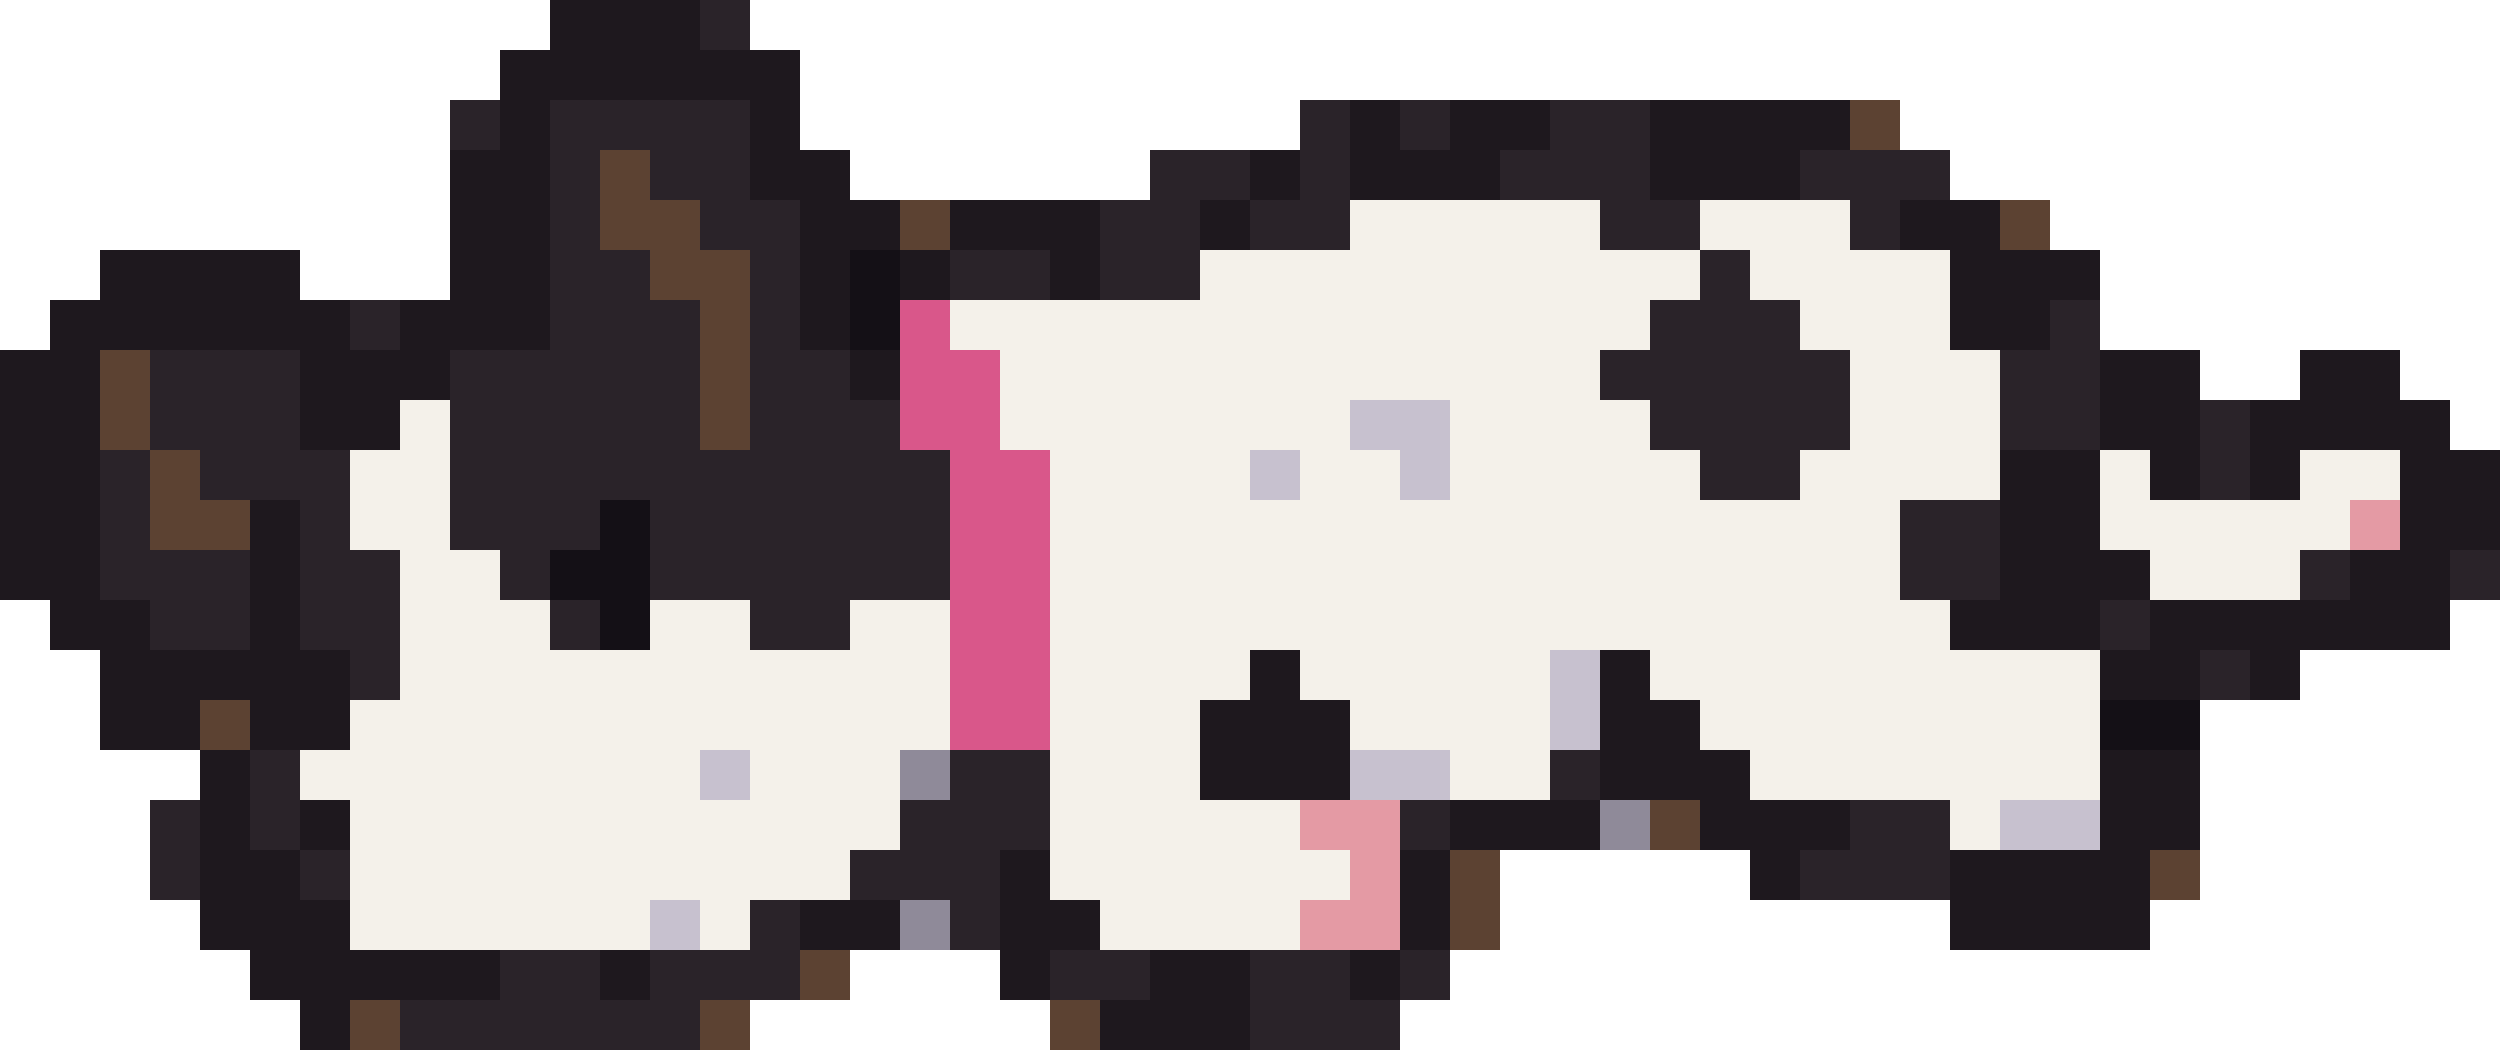
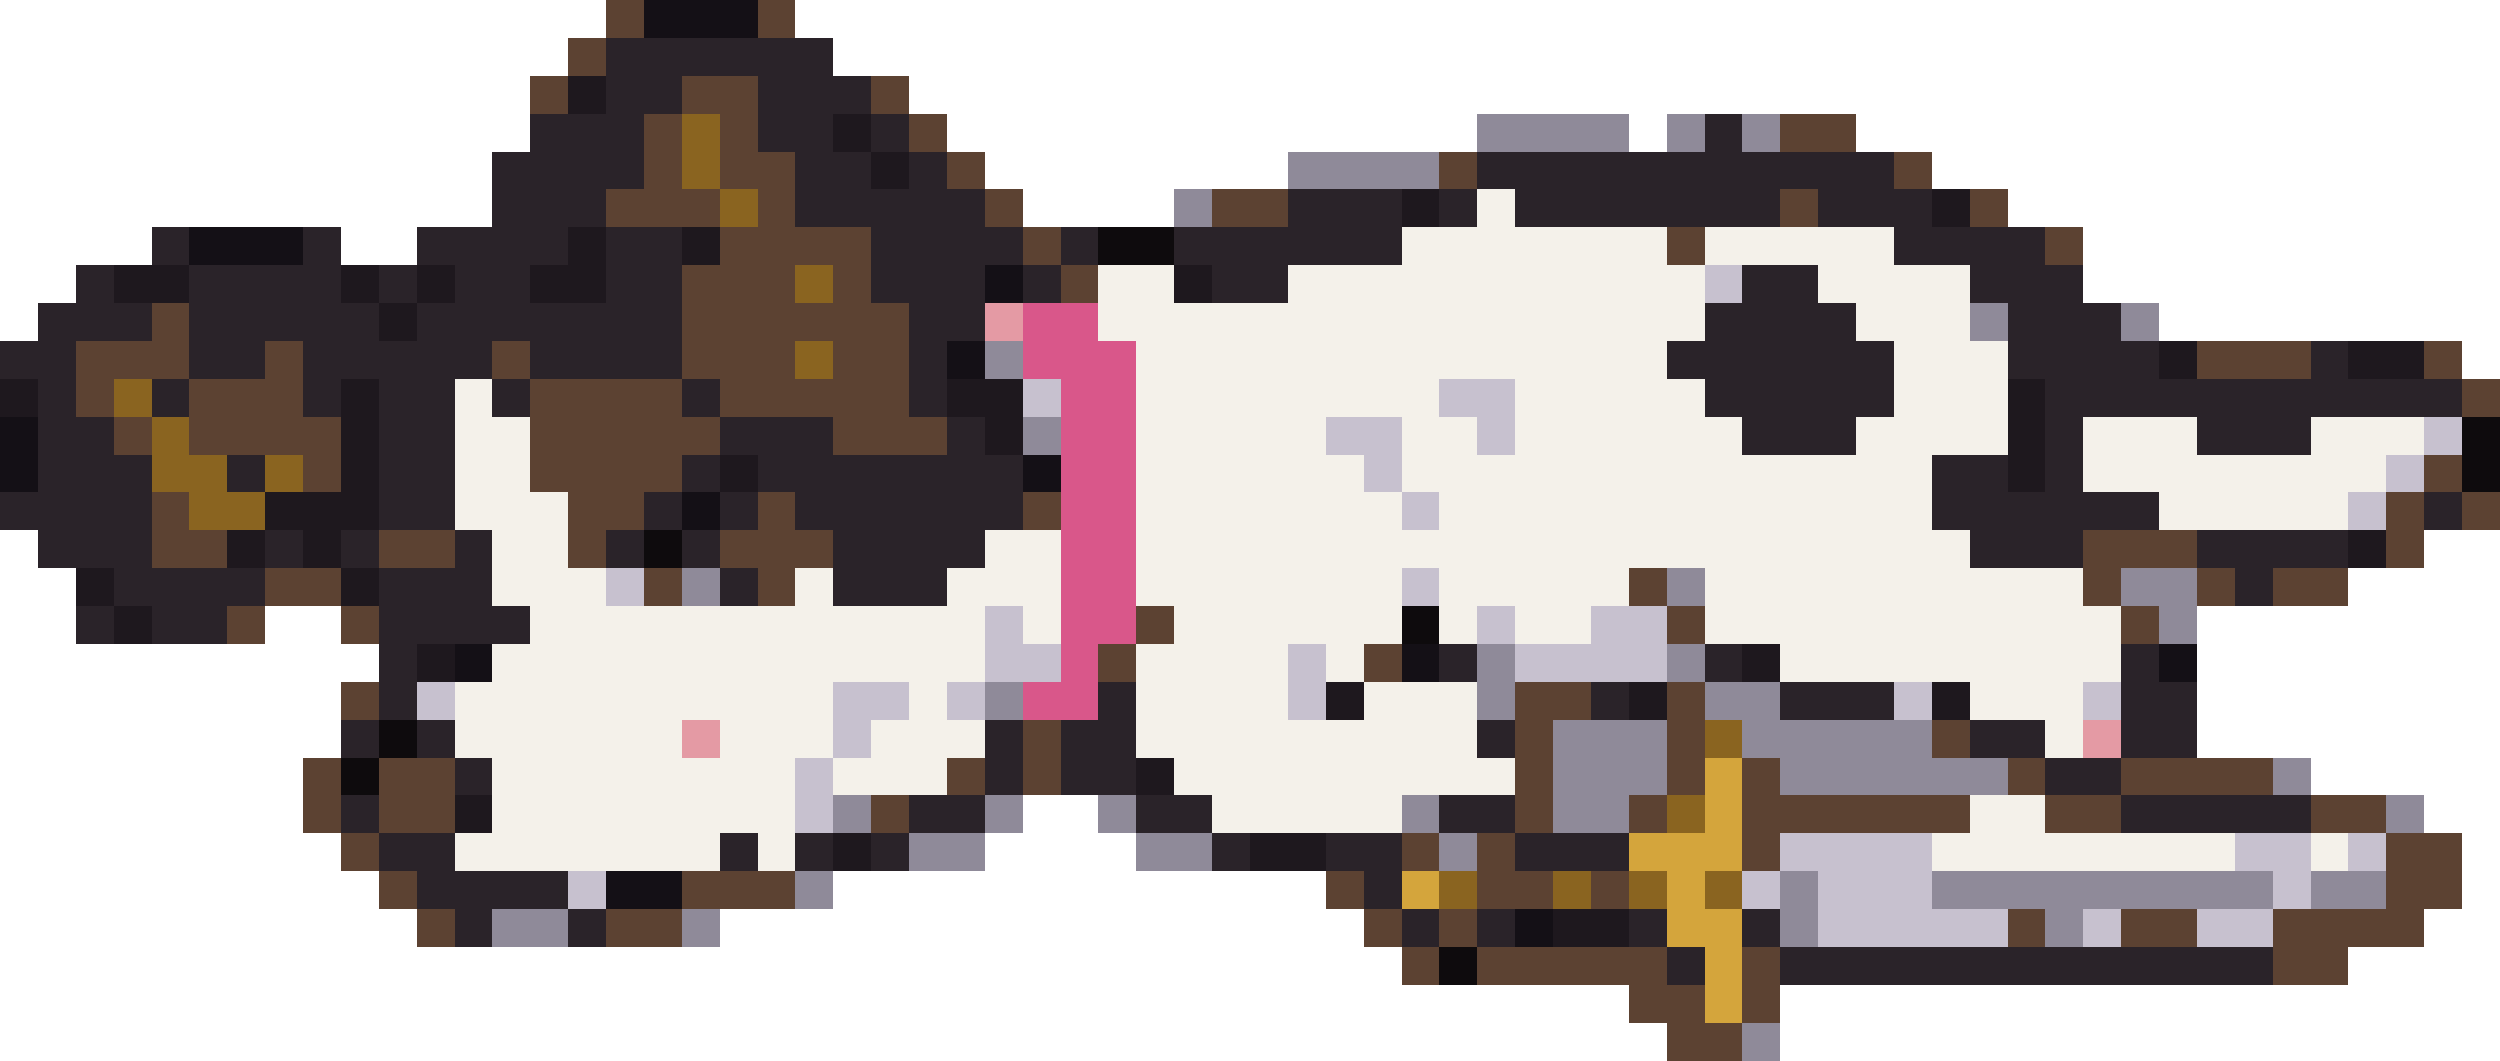
- <svg xmlns="http://www.w3.org/2000/svg" width="50" height="21" viewBox="0 0 50 21" shape-rendering="crispEdges">
-   <rect x="11" y="0" width="3" height="1" fill="#1e181e" />
-   <rect x="14" y="0" width="1" height="1" fill="#2a2329" />
-   <rect x="10" y="1" width="6" height="1" fill="#1e181e" />
-   <rect x="9" y="2" width="1" height="1" fill="#2a2329" />
-   <rect x="10" y="2" width="1" height="1" fill="#1e181e" />
-   <rect x="11" y="2" width="4" height="1" fill="#2a2329" />
+ <svg xmlns="http://www.w3.org/2000/svg" width="66" height="28" viewBox="0 0 66 28" shape-rendering="crispEdges">
+   <rect x="16" y="0" width="1" height="1" fill="#5c4232" />
+   <rect x="17" y="0" width="3" height="1" fill="#141016" />
+   <rect x="20" y="0" width="1" height="1" fill="#5c4232" />
+   <rect x="15" y="1" width="1" height="1" fill="#5c4232" />
+   <rect x="16" y="1" width="6" height="1" fill="#2a2329" />
+   <rect x="14" y="2" width="1" height="1" fill="#5c4232" />
  <rect x="15" y="2" width="1" height="1" fill="#1e181e" />
-   <rect x="26" y="2" width="1" height="1" fill="#2a2329" />
-   <rect x="27" y="2" width="1" height="1" fill="#1e181e" />
-   <rect x="28" y="2" width="1" height="1" fill="#2a2329" />
-   <rect x="29" y="2" width="2" height="1" fill="#1e181e" />
-   <rect x="31" y="2" width="2" height="1" fill="#2a2329" />
-   <rect x="33" y="2" width="4" height="1" fill="#1e181e" />
-   <rect x="37" y="2" width="1" height="1" fill="#5c4232" />
-   <rect x="9" y="3" width="2" height="1" fill="#1e181e" />
-   <rect x="11" y="3" width="1" height="1" fill="#2a2329" />
-   <rect x="12" y="3" width="1" height="1" fill="#5c4232" />
-   <rect x="13" y="3" width="2" height="1" fill="#2a2329" />
-   <rect x="15" y="3" width="2" height="1" fill="#1e181e" />
-   <rect x="23" y="3" width="2" height="1" fill="#2a2329" />
-   <rect x="25" y="3" width="1" height="1" fill="#1e181e" />
-   <rect x="26" y="3" width="1" height="1" fill="#2a2329" />
-   <rect x="27" y="3" width="3" height="1" fill="#1e181e" />
-   <rect x="30" y="3" width="3" height="1" fill="#2a2329" />
-   <rect x="33" y="3" width="3" height="1" fill="#1e181e" />
-   <rect x="36" y="3" width="3" height="1" fill="#2a2329" />
-   <rect x="9" y="4" width="2" height="1" fill="#1e181e" />
-   <rect x="11" y="4" width="1" height="1" fill="#2a2329" />
-   <rect x="12" y="4" width="2" height="1" fill="#5c4232" />
-   <rect x="14" y="4" width="2" height="1" fill="#2a2329" />
-   <rect x="16" y="4" width="2" height="1" fill="#1e181e" />
-   <rect x="18" y="4" width="1" height="1" fill="#5c4232" />
-   <rect x="19" y="4" width="3" height="1" fill="#1e181e" />
-   <rect x="22" y="4" width="2" height="1" fill="#2a2329" />
-   <rect x="24" y="4" width="1" height="1" fill="#1e181e" />
-   <rect x="25" y="4" width="2" height="1" fill="#2a2329" />
-   <rect x="27" y="4" width="5" height="1" fill="#f4f1ea" />
-   <rect x="32" y="4" width="2" height="1" fill="#2a2329" />
-   <rect x="34" y="4" width="3" height="1" fill="#f4f1ea" />
-   <rect x="37" y="4" width="1" height="1" fill="#2a2329" />
-   <rect x="38" y="4" width="2" height="1" fill="#1e181e" />
-   <rect x="40" y="4" width="1" height="1" fill="#5c4232" />
-   <rect x="2" y="5" width="4" height="1" fill="#1e181e" />
-   <rect x="9" y="5" width="2" height="1" fill="#1e181e" />
-   <rect x="11" y="5" width="2" height="1" fill="#2a2329" />
-   <rect x="13" y="5" width="2" height="1" fill="#5c4232" />
-   <rect x="15" y="5" width="1" height="1" fill="#2a2329" />
-   <rect x="16" y="5" width="1" height="1" fill="#1e181e" />
-   <rect x="17" y="5" width="1" height="1" fill="#141016" />
-   <rect x="18" y="5" width="1" height="1" fill="#1e181e" />
-   <rect x="19" y="5" width="2" height="1" fill="#2a2329" />
-   <rect x="21" y="5" width="1" height="1" fill="#1e181e" />
-   <rect x="22" y="5" width="2" height="1" fill="#2a2329" />
-   <rect x="24" y="5" width="10" height="1" fill="#f4f1ea" />
-   <rect x="34" y="5" width="1" height="1" fill="#2a2329" />
-   <rect x="35" y="5" width="4" height="1" fill="#f4f1ea" />
-   <rect x="39" y="5" width="3" height="1" fill="#1e181e" />
-   <rect x="1" y="6" width="6" height="1" fill="#1e181e" />
-   <rect x="7" y="6" width="1" height="1" fill="#2a2329" />
-   <rect x="8" y="6" width="3" height="1" fill="#1e181e" />
-   <rect x="11" y="6" width="3" height="1" fill="#2a2329" />
-   <rect x="14" y="6" width="1" height="1" fill="#5c4232" />
-   <rect x="15" y="6" width="1" height="1" fill="#2a2329" />
-   <rect x="16" y="6" width="1" height="1" fill="#1e181e" />
-   <rect x="17" y="6" width="1" height="1" fill="#141016" />
-   <rect x="18" y="6" width="1" height="1" fill="#d9578a" />
-   <rect x="19" y="6" width="14" height="1" fill="#f4f1ea" />
-   <rect x="33" y="6" width="3" height="1" fill="#2a2329" />
-   <rect x="36" y="6" width="3" height="1" fill="#f4f1ea" />
-   <rect x="39" y="6" width="2" height="1" fill="#1e181e" />
-   <rect x="41" y="6" width="1" height="1" fill="#2a2329" />
-   <rect x="0" y="7" width="2" height="1" fill="#1e181e" />
-   <rect x="2" y="7" width="1" height="1" fill="#5c4232" />
-   <rect x="3" y="7" width="3" height="1" fill="#2a2329" />
-   <rect x="6" y="7" width="3" height="1" fill="#1e181e" />
-   <rect x="9" y="7" width="5" height="1" fill="#2a2329" />
-   <rect x="14" y="7" width="1" height="1" fill="#5c4232" />
-   <rect x="15" y="7" width="2" height="1" fill="#2a2329" />
-   <rect x="17" y="7" width="1" height="1" fill="#1e181e" />
-   <rect x="18" y="7" width="2" height="1" fill="#d9578a" />
-   <rect x="20" y="7" width="12" height="1" fill="#f4f1ea" />
-   <rect x="32" y="7" width="5" height="1" fill="#2a2329" />
-   <rect x="37" y="7" width="3" height="1" fill="#f4f1ea" />
-   <rect x="40" y="7" width="2" height="1" fill="#2a2329" />
-   <rect x="42" y="7" width="2" height="1" fill="#1e181e" />
-   <rect x="46" y="7" width="2" height="1" fill="#1e181e" />
-   <rect x="0" y="8" width="2" height="1" fill="#1e181e" />
-   <rect x="2" y="8" width="1" height="1" fill="#5c4232" />
-   <rect x="3" y="8" width="3" height="1" fill="#2a2329" />
-   <rect x="6" y="8" width="2" height="1" fill="#1e181e" />
-   <rect x="8" y="8" width="1" height="1" fill="#f4f1ea" />
-   <rect x="9" y="8" width="5" height="1" fill="#2a2329" />
-   <rect x="14" y="8" width="1" height="1" fill="#5c4232" />
-   <rect x="15" y="8" width="3" height="1" fill="#2a2329" />
-   <rect x="18" y="8" width="2" height="1" fill="#d9578a" />
-   <rect x="20" y="8" width="7" height="1" fill="#f4f1ea" />
-   <rect x="27" y="8" width="2" height="1" fill="#c7c1cf" />
-   <rect x="29" y="8" width="4" height="1" fill="#f4f1ea" />
-   <rect x="33" y="8" width="4" height="1" fill="#2a2329" />
-   <rect x="37" y="8" width="3" height="1" fill="#f4f1ea" />
-   <rect x="40" y="8" width="2" height="1" fill="#2a2329" />
-   <rect x="42" y="8" width="2" height="1" fill="#1e181e" />
-   <rect x="44" y="8" width="1" height="1" fill="#2a2329" />
-   <rect x="45" y="8" width="4" height="1" fill="#1e181e" />
-   <rect x="0" y="9" width="2" height="1" fill="#1e181e" />
-   <rect x="2" y="9" width="1" height="1" fill="#2a2329" />
-   <rect x="3" y="9" width="1" height="1" fill="#5c4232" />
-   <rect x="4" y="9" width="3" height="1" fill="#2a2329" />
-   <rect x="7" y="9" width="2" height="1" fill="#f4f1ea" />
-   <rect x="9" y="9" width="10" height="1" fill="#2a2329" />
-   <rect x="19" y="9" width="2" height="1" fill="#d9578a" />
-   <rect x="21" y="9" width="4" height="1" fill="#f4f1ea" />
-   <rect x="25" y="9" width="1" height="1" fill="#c7c1cf" />
-   <rect x="26" y="9" width="2" height="1" fill="#f4f1ea" />
-   <rect x="28" y="9" width="1" height="1" fill="#c7c1cf" />
-   <rect x="29" y="9" width="5" height="1" fill="#f4f1ea" />
-   <rect x="34" y="9" width="2" height="1" fill="#2a2329" />
-   <rect x="36" y="9" width="4" height="1" fill="#f4f1ea" />
-   <rect x="40" y="9" width="2" height="1" fill="#1e181e" />
-   <rect x="42" y="9" width="1" height="1" fill="#f4f1ea" />
-   <rect x="43" y="9" width="1" height="1" fill="#1e181e" />
-   <rect x="44" y="9" width="1" height="1" fill="#2a2329" />
-   <rect x="45" y="9" width="1" height="1" fill="#1e181e" />
-   <rect x="46" y="9" width="2" height="1" fill="#f4f1ea" />
-   <rect x="48" y="9" width="2" height="1" fill="#1e181e" />
-   <rect x="0" y="10" width="2" height="1" fill="#1e181e" />
-   <rect x="2" y="10" width="1" height="1" fill="#2a2329" />
-   <rect x="3" y="10" width="2" height="1" fill="#5c4232" />
-   <rect x="5" y="10" width="1" height="1" fill="#1e181e" />
-   <rect x="6" y="10" width="1" height="1" fill="#2a2329" />
-   <rect x="7" y="10" width="2" height="1" fill="#f4f1ea" />
-   <rect x="9" y="10" width="3" height="1" fill="#2a2329" />
-   <rect x="12" y="10" width="1" height="1" fill="#141016" />
-   <rect x="13" y="10" width="6" height="1" fill="#2a2329" />
-   <rect x="19" y="10" width="2" height="1" fill="#d9578a" />
-   <rect x="21" y="10" width="17" height="1" fill="#f4f1ea" />
-   <rect x="38" y="10" width="2" height="1" fill="#2a2329" />
-   <rect x="40" y="10" width="2" height="1" fill="#1e181e" />
-   <rect x="42" y="10" width="5" height="1" fill="#f4f1ea" />
-   <rect x="47" y="10" width="1" height="1" fill="#e49aa4" />
-   <rect x="48" y="10" width="2" height="1" fill="#1e181e" />
-   <rect x="0" y="11" width="2" height="1" fill="#1e181e" />
-   <rect x="2" y="11" width="3" height="1" fill="#2a2329" />
-   <rect x="5" y="11" width="1" height="1" fill="#1e181e" />
-   <rect x="6" y="11" width="2" height="1" fill="#2a2329" />
-   <rect x="8" y="11" width="2" height="1" fill="#f4f1ea" />
-   <rect x="10" y="11" width="1" height="1" fill="#2a2329" />
-   <rect x="11" y="11" width="2" height="1" fill="#141016" />
-   <rect x="13" y="11" width="6" height="1" fill="#2a2329" />
-   <rect x="19" y="11" width="2" height="1" fill="#d9578a" />
-   <rect x="21" y="11" width="17" height="1" fill="#f4f1ea" />
-   <rect x="38" y="11" width="2" height="1" fill="#2a2329" />
-   <rect x="40" y="11" width="3" height="1" fill="#1e181e" />
-   <rect x="43" y="11" width="3" height="1" fill="#f4f1ea" />
-   <rect x="46" y="11" width="1" height="1" fill="#2a2329" />
-   <rect x="47" y="11" width="2" height="1" fill="#1e181e" />
-   <rect x="49" y="11" width="1" height="1" fill="#2a2329" />
-   <rect x="1" y="12" width="2" height="1" fill="#1e181e" />
-   <rect x="3" y="12" width="2" height="1" fill="#2a2329" />
-   <rect x="5" y="12" width="1" height="1" fill="#1e181e" />
-   <rect x="6" y="12" width="2" height="1" fill="#2a2329" />
-   <rect x="8" y="12" width="3" height="1" fill="#f4f1ea" />
-   <rect x="11" y="12" width="1" height="1" fill="#2a2329" />
-   <rect x="12" y="12" width="1" height="1" fill="#141016" />
-   <rect x="13" y="12" width="2" height="1" fill="#f4f1ea" />
-   <rect x="15" y="12" width="2" height="1" fill="#2a2329" />
-   <rect x="17" y="12" width="2" height="1" fill="#f4f1ea" />
-   <rect x="19" y="12" width="2" height="1" fill="#d9578a" />
-   <rect x="21" y="12" width="18" height="1" fill="#f4f1ea" />
-   <rect x="39" y="12" width="3" height="1" fill="#1e181e" />
-   <rect x="42" y="12" width="1" height="1" fill="#2a2329" />
-   <rect x="43" y="12" width="6" height="1" fill="#1e181e" />
-   <rect x="2" y="13" width="5" height="1" fill="#1e181e" />
-   <rect x="7" y="13" width="1" height="1" fill="#2a2329" />
-   <rect x="8" y="13" width="11" height="1" fill="#f4f1ea" />
-   <rect x="19" y="13" width="2" height="1" fill="#d9578a" />
-   <rect x="21" y="13" width="4" height="1" fill="#f4f1ea" />
-   <rect x="25" y="13" width="1" height="1" fill="#1e181e" />
-   <rect x="26" y="13" width="5" height="1" fill="#f4f1ea" />
-   <rect x="31" y="13" width="1" height="1" fill="#c7c1cf" />
-   <rect x="32" y="13" width="1" height="1" fill="#1e181e" />
-   <rect x="33" y="13" width="9" height="1" fill="#f4f1ea" />
-   <rect x="42" y="13" width="2" height="1" fill="#1e181e" />
-   <rect x="44" y="13" width="1" height="1" fill="#2a2329" />
-   <rect x="45" y="13" width="1" height="1" fill="#1e181e" />
-   <rect x="2" y="14" width="2" height="1" fill="#1e181e" />
-   <rect x="4" y="14" width="1" height="1" fill="#5c4232" />
-   <rect x="5" y="14" width="2" height="1" fill="#1e181e" />
-   <rect x="7" y="14" width="12" height="1" fill="#f4f1ea" />
-   <rect x="19" y="14" width="2" height="1" fill="#d9578a" />
-   <rect x="21" y="14" width="3" height="1" fill="#f4f1ea" />
-   <rect x="24" y="14" width="3" height="1" fill="#1e181e" />
-   <rect x="27" y="14" width="4" height="1" fill="#f4f1ea" />
-   <rect x="31" y="14" width="1" height="1" fill="#c7c1cf" />
-   <rect x="32" y="14" width="2" height="1" fill="#1e181e" />
-   <rect x="34" y="14" width="8" height="1" fill="#f4f1ea" />
-   <rect x="42" y="14" width="2" height="1" fill="#141016" />
-   <rect x="4" y="15" width="1" height="1" fill="#1e181e" />
-   <rect x="5" y="15" width="1" height="1" fill="#2a2329" />
-   <rect x="6" y="15" width="8" height="1" fill="#f4f1ea" />
-   <rect x="14" y="15" width="1" height="1" fill="#c7c1cf" />
-   <rect x="15" y="15" width="3" height="1" fill="#f4f1ea" />
+   <rect x="16" y="2" width="2" height="1" fill="#2a2329" />
+   <rect x="18" y="2" width="2" height="1" fill="#5c4232" />
+   <rect x="20" y="2" width="3" height="1" fill="#2a2329" />
+   <rect x="23" y="2" width="1" height="1" fill="#5c4232" />
+   <rect x="14" y="3" width="3" height="1" fill="#2a2329" />
+   <rect x="17" y="3" width="1" height="1" fill="#5c4232" />
+   <rect x="18" y="3" width="1" height="1" fill="#8a6420" />
+   <rect x="19" y="3" width="1" height="1" fill="#5c4232" />
+   <rect x="20" y="3" width="2" height="1" fill="#2a2329" />
+   <rect x="22" y="3" width="1" height="1" fill="#1e181e" />
+   <rect x="23" y="3" width="1" height="1" fill="#2a2329" />
+   <rect x="24" y="3" width="1" height="1" fill="#5c4232" />
+   <rect x="39" y="3" width="4" height="1" fill="#8f8a99" />
+   <rect x="44" y="3" width="1" height="1" fill="#8f8a99" />
+   <rect x="45" y="3" width="1" height="1" fill="#2a2329" />
+   <rect x="46" y="3" width="1" height="1" fill="#8f8a99" />
+   <rect x="47" y="3" width="2" height="1" fill="#5c4232" />
+   <rect x="13" y="4" width="4" height="1" fill="#2a2329" />
+   <rect x="17" y="4" width="1" height="1" fill="#5c4232" />
+   <rect x="18" y="4" width="1" height="1" fill="#8a6420" />
+   <rect x="19" y="4" width="2" height="1" fill="#5c4232" />
+   <rect x="21" y="4" width="2" height="1" fill="#2a2329" />
+   <rect x="23" y="4" width="1" height="1" fill="#1e181e" />
+   <rect x="24" y="4" width="1" height="1" fill="#2a2329" />
+   <rect x="25" y="4" width="1" height="1" fill="#5c4232" />
+   <rect x="34" y="4" width="4" height="1" fill="#8f8a99" />
+   <rect x="38" y="4" width="1" height="1" fill="#5c4232" />
+   <rect x="39" y="4" width="11" height="1" fill="#2a2329" />
+   <rect x="50" y="4" width="1" height="1" fill="#5c4232" />
+   <rect x="13" y="5" width="3" height="1" fill="#2a2329" />
+   <rect x="16" y="5" width="3" height="1" fill="#5c4232" />
+   <rect x="19" y="5" width="1" height="1" fill="#8a6420" />
+   <rect x="20" y="5" width="1" height="1" fill="#5c4232" />
+   <rect x="21" y="5" width="5" height="1" fill="#2a2329" />
+   <rect x="26" y="5" width="1" height="1" fill="#5c4232" />
+   <rect x="31" y="5" width="1" height="1" fill="#8f8a99" />
+   <rect x="32" y="5" width="2" height="1" fill="#5c4232" />
+   <rect x="34" y="5" width="3" height="1" fill="#2a2329" />
+   <rect x="37" y="5" width="1" height="1" fill="#1e181e" />
+   <rect x="38" y="5" width="1" height="1" fill="#2a2329" />
+   <rect x="39" y="5" width="1" height="1" fill="#f4f1ea" />
+   <rect x="40" y="5" width="7" height="1" fill="#2a2329" />
+   <rect x="47" y="5" width="1" height="1" fill="#5c4232" />
+   <rect x="48" y="5" width="3" height="1" fill="#2a2329" />
+   <rect x="51" y="5" width="1" height="1" fill="#1e181e" />
+   <rect x="52" y="5" width="1" height="1" fill="#5c4232" />
+   <rect x="4" y="6" width="1" height="1" fill="#2a2329" />
+   <rect x="5" y="6" width="3" height="1" fill="#141016" />
+   <rect x="8" y="6" width="1" height="1" fill="#2a2329" />
+   <rect x="11" y="6" width="4" height="1" fill="#2a2329" />
+   <rect x="15" y="6" width="1" height="1" fill="#1e181e" />
+   <rect x="16" y="6" width="2" height="1" fill="#2a2329" />
+   <rect x="18" y="6" width="1" height="1" fill="#1e181e" />
+   <rect x="19" y="6" width="4" height="1" fill="#5c4232" />
+   <rect x="23" y="6" width="4" height="1" fill="#2a2329" />
+   <rect x="27" y="6" width="1" height="1" fill="#5c4232" />
+   <rect x="28" y="6" width="1" height="1" fill="#2a2329" />
+   <rect x="29" y="6" width="2" height="1" fill="#0e0b0d" />
+   <rect x="31" y="6" width="6" height="1" fill="#2a2329" />
+   <rect x="37" y="6" width="7" height="1" fill="#f4f1ea" />
+   <rect x="44" y="6" width="1" height="1" fill="#5c4232" />
+   <rect x="45" y="6" width="5" height="1" fill="#f4f1ea" />
+   <rect x="50" y="6" width="4" height="1" fill="#2a2329" />
+   <rect x="54" y="6" width="1" height="1" fill="#5c4232" />
+   <rect x="2" y="7" width="1" height="1" fill="#2a2329" />
+   <rect x="3" y="7" width="2" height="1" fill="#1e181e" />
+   <rect x="5" y="7" width="4" height="1" fill="#2a2329" />
+   <rect x="9" y="7" width="1" height="1" fill="#1e181e" />
+   <rect x="10" y="7" width="1" height="1" fill="#2a2329" />
+   <rect x="11" y="7" width="1" height="1" fill="#1e181e" />
+   <rect x="12" y="7" width="2" height="1" fill="#2a2329" />
+   <rect x="14" y="7" width="2" height="1" fill="#1e181e" />
+   <rect x="16" y="7" width="2" height="1" fill="#2a2329" />
+   <rect x="18" y="7" width="3" height="1" fill="#5c4232" />
+   <rect x="21" y="7" width="1" height="1" fill="#8a6420" />
+   <rect x="22" y="7" width="1" height="1" fill="#5c4232" />
+   <rect x="23" y="7" width="3" height="1" fill="#2a2329" />
+   <rect x="26" y="7" width="1" height="1" fill="#141016" />
+   <rect x="27" y="7" width="1" height="1" fill="#2a2329" />
+   <rect x="28" y="7" width="1" height="1" fill="#5c4232" />
+   <rect x="29" y="7" width="2" height="1" fill="#f4f1ea" />
+   <rect x="31" y="7" width="1" height="1" fill="#1e181e" />
+   <rect x="32" y="7" width="2" height="1" fill="#2a2329" />
+   <rect x="34" y="7" width="11" height="1" fill="#f4f1ea" />
+   <rect x="45" y="7" width="1" height="1" fill="#c7c1cf" />
+   <rect x="46" y="7" width="2" height="1" fill="#2a2329" />
+   <rect x="48" y="7" width="4" height="1" fill="#f4f1ea" />
+   <rect x="52" y="7" width="3" height="1" fill="#2a2329" />
+   <rect x="1" y="8" width="3" height="1" fill="#2a2329" />
+   <rect x="4" y="8" width="1" height="1" fill="#5c4232" />
+   <rect x="5" y="8" width="5" height="1" fill="#2a2329" />
+   <rect x="10" y="8" width="1" height="1" fill="#1e181e" />
+   <rect x="11" y="8" width="7" height="1" fill="#2a2329" />
+   <rect x="18" y="8" width="6" height="1" fill="#5c4232" />
+   <rect x="24" y="8" width="2" height="1" fill="#2a2329" />
+   <rect x="26" y="8" width="1" height="1" fill="#e49aa4" />
+   <rect x="27" y="8" width="2" height="1" fill="#d9578a" />
+   <rect x="29" y="8" width="16" height="1" fill="#f4f1ea" />
+   <rect x="45" y="8" width="4" height="1" fill="#2a2329" />
+   <rect x="49" y="8" width="3" height="1" fill="#f4f1ea" />
+   <rect x="52" y="8" width="1" height="1" fill="#8f8a99" />
+   <rect x="53" y="8" width="3" height="1" fill="#2a2329" />
+   <rect x="56" y="8" width="1" height="1" fill="#8f8a99" />
+   <rect x="0" y="9" width="2" height="1" fill="#2a2329" />
+   <rect x="2" y="9" width="3" height="1" fill="#5c4232" />
+   <rect x="5" y="9" width="2" height="1" fill="#2a2329" />
+   <rect x="7" y="9" width="1" height="1" fill="#5c4232" />
+   <rect x="8" y="9" width="5" height="1" fill="#2a2329" />
+   <rect x="13" y="9" width="1" height="1" fill="#5c4232" />
+   <rect x="14" y="9" width="4" height="1" fill="#2a2329" />
+   <rect x="18" y="9" width="3" height="1" fill="#5c4232" />
+   <rect x="21" y="9" width="1" height="1" fill="#8a6420" />
+   <rect x="22" y="9" width="2" height="1" fill="#5c4232" />
+   <rect x="24" y="9" width="1" height="1" fill="#2a2329" />
+   <rect x="25" y="9" width="1" height="1" fill="#141016" />
+   <rect x="26" y="9" width="1" height="1" fill="#8f8a99" />
+   <rect x="27" y="9" width="3" height="1" fill="#d9578a" />
+   <rect x="30" y="9" width="14" height="1" fill="#f4f1ea" />
+   <rect x="44" y="9" width="6" height="1" fill="#2a2329" />
+   <rect x="50" y="9" width="3" height="1" fill="#f4f1ea" />
+   <rect x="53" y="9" width="4" height="1" fill="#2a2329" />
+   <rect x="57" y="9" width="1" height="1" fill="#1e181e" />
+   <rect x="58" y="9" width="3" height="1" fill="#5c4232" />
+   <rect x="61" y="9" width="1" height="1" fill="#2a2329" />
+   <rect x="62" y="9" width="2" height="1" fill="#1e181e" />
+   <rect x="64" y="9" width="1" height="1" fill="#5c4232" />
+   <rect x="0" y="10" width="1" height="1" fill="#1e181e" />
+   <rect x="1" y="10" width="1" height="1" fill="#2a2329" />
+   <rect x="2" y="10" width="1" height="1" fill="#5c4232" />
+   <rect x="3" y="10" width="1" height="1" fill="#8a6420" />
+   <rect x="4" y="10" width="1" height="1" fill="#2a2329" />
+   <rect x="5" y="10" width="3" height="1" fill="#5c4232" />
+   <rect x="8" y="10" width="1" height="1" fill="#2a2329" />
+   <rect x="9" y="10" width="1" height="1" fill="#1e181e" />
+   <rect x="10" y="10" width="2" height="1" fill="#2a2329" />
+   <rect x="12" y="10" width="1" height="1" fill="#f4f1ea" />
+   <rect x="13" y="10" width="1" height="1" fill="#2a2329" />
+   <rect x="14" y="10" width="4" height="1" fill="#5c4232" />
+   <rect x="18" y="10" width="1" height="1" fill="#2a2329" />
+   <rect x="19" y="10" width="5" height="1" fill="#5c4232" />
+   <rect x="24" y="10" width="1" height="1" fill="#2a2329" />
+   <rect x="25" y="10" width="2" height="1" fill="#1e181e" />
+   <rect x="27" y="10" width="1" height="1" fill="#c7c1cf" />
+   <rect x="28" y="10" width="2" height="1" fill="#d9578a" />
+   <rect x="30" y="10" width="8" height="1" fill="#f4f1ea" />
+   <rect x="38" y="10" width="2" height="1" fill="#c7c1cf" />
+   <rect x="40" y="10" width="5" height="1" fill="#f4f1ea" />
+   <rect x="45" y="10" width="5" height="1" fill="#2a2329" />
+   <rect x="50" y="10" width="3" height="1" fill="#f4f1ea" />
+   <rect x="53" y="10" width="1" height="1" fill="#1e181e" />
+   <rect x="54" y="10" width="11" height="1" fill="#2a2329" />
+   <rect x="65" y="10" width="1" height="1" fill="#5c4232" />
+   <rect x="0" y="11" width="1" height="1" fill="#141016" />
+   <rect x="1" y="11" width="2" height="1" fill="#2a2329" />
+   <rect x="3" y="11" width="1" height="1" fill="#5c4232" />
+   <rect x="4" y="11" width="1" height="1" fill="#8a6420" />
+   <rect x="5" y="11" width="4" height="1" fill="#5c4232" />
+   <rect x="9" y="11" width="1" height="1" fill="#1e181e" />
+   <rect x="10" y="11" width="2" height="1" fill="#2a2329" />
+   <rect x="12" y="11" width="2" height="1" fill="#f4f1ea" />
+   <rect x="14" y="11" width="5" height="1" fill="#5c4232" />
+   <rect x="19" y="11" width="3" height="1" fill="#2a2329" />
+   <rect x="22" y="11" width="3" height="1" fill="#5c4232" />
+   <rect x="25" y="11" width="1" height="1" fill="#2a2329" />
+   <rect x="26" y="11" width="1" height="1" fill="#1e181e" />
+   <rect x="27" y="11" width="1" height="1" fill="#8f8a99" />
+   <rect x="28" y="11" width="2" height="1" fill="#d9578a" />
+   <rect x="30" y="11" width="5" height="1" fill="#f4f1ea" />
+   <rect x="35" y="11" width="2" height="1" fill="#c7c1cf" />
+   <rect x="37" y="11" width="2" height="1" fill="#f4f1ea" />
+   <rect x="39" y="11" width="1" height="1" fill="#c7c1cf" />
+   <rect x="40" y="11" width="6" height="1" fill="#f4f1ea" />
+   <rect x="46" y="11" width="3" height="1" fill="#2a2329" />
+   <rect x="49" y="11" width="4" height="1" fill="#f4f1ea" />
+   <rect x="53" y="11" width="1" height="1" fill="#1e181e" />
+   <rect x="54" y="11" width="1" height="1" fill="#2a2329" />
+   <rect x="55" y="11" width="3" height="1" fill="#f4f1ea" />
+   <rect x="58" y="11" width="3" height="1" fill="#2a2329" />
+   <rect x="61" y="11" width="3" height="1" fill="#f4f1ea" />
+   <rect x="64" y="11" width="1" height="1" fill="#c7c1cf" />
+   <rect x="65" y="11" width="1" height="1" fill="#0e0b0d" />
+   <rect x="0" y="12" width="1" height="1" fill="#141016" />
+   <rect x="1" y="12" width="3" height="1" fill="#2a2329" />
+   <rect x="4" y="12" width="2" height="1" fill="#8a6420" />
+   <rect x="6" y="12" width="1" height="1" fill="#2a2329" />
+   <rect x="7" y="12" width="1" height="1" fill="#8a6420" />
+   <rect x="8" y="12" width="1" height="1" fill="#5c4232" />
+   <rect x="9" y="12" width="1" height="1" fill="#1e181e" />
+   <rect x="10" y="12" width="2" height="1" fill="#2a2329" />
+   <rect x="12" y="12" width="2" height="1" fill="#f4f1ea" />
+   <rect x="14" y="12" width="4" height="1" fill="#5c4232" />
+   <rect x="18" y="12" width="1" height="1" fill="#2a2329" />
+   <rect x="19" y="12" width="1" height="1" fill="#1e181e" />
+   <rect x="20" y="12" width="7" height="1" fill="#2a2329" />
+   <rect x="27" y="12" width="1" height="1" fill="#141016" />
+   <rect x="28" y="12" width="2" height="1" fill="#d9578a" />
+   <rect x="30" y="12" width="6" height="1" fill="#f4f1ea" />
+   <rect x="36" y="12" width="1" height="1" fill="#c7c1cf" />
+   <rect x="37" y="12" width="14" height="1" fill="#f4f1ea" />
+   <rect x="51" y="12" width="2" height="1" fill="#2a2329" />
+   <rect x="53" y="12" width="1" height="1" fill="#1e181e" />
+   <rect x="54" y="12" width="1" height="1" fill="#2a2329" />
+   <rect x="55" y="12" width="8" height="1" fill="#f4f1ea" />
+   <rect x="63" y="12" width="1" height="1" fill="#c7c1cf" />
+   <rect x="64" y="12" width="1" height="1" fill="#5c4232" />
+   <rect x="65" y="12" width="1" height="1" fill="#0e0b0d" />
+   <rect x="0" y="13" width="4" height="1" fill="#2a2329" />
+   <rect x="4" y="13" width="1" height="1" fill="#5c4232" />
+   <rect x="5" y="13" width="2" height="1" fill="#8a6420" />
+   <rect x="7" y="13" width="3" height="1" fill="#1e181e" />
+   <rect x="10" y="13" width="2" height="1" fill="#2a2329" />
+   <rect x="12" y="13" width="3" height="1" fill="#f4f1ea" />
+   <rect x="15" y="13" width="2" height="1" fill="#5c4232" />
+   <rect x="17" y="13" width="1" height="1" fill="#2a2329" />
+   <rect x="18" y="13" width="1" height="1" fill="#141016" />
+   <rect x="19" y="13" width="1" height="1" fill="#2a2329" />
+   <rect x="20" y="13" width="1" height="1" fill="#5c4232" />
+   <rect x="21" y="13" width="6" height="1" fill="#2a2329" />
+   <rect x="27" y="13" width="1" height="1" fill="#5c4232" />
+   <rect x="28" y="13" width="2" height="1" fill="#d9578a" />
+   <rect x="30" y="13" width="7" height="1" fill="#f4f1ea" />
+   <rect x="37" y="13" width="1" height="1" fill="#c7c1cf" />
+   <rect x="38" y="13" width="13" height="1" fill="#f4f1ea" />
+   <rect x="51" y="13" width="6" height="1" fill="#2a2329" />
+   <rect x="57" y="13" width="5" height="1" fill="#f4f1ea" />
+   <rect x="62" y="13" width="1" height="1" fill="#c7c1cf" />
+   <rect x="63" y="13" width="1" height="1" fill="#5c4232" />
+   <rect x="64" y="13" width="1" height="1" fill="#2a2329" />
+   <rect x="65" y="13" width="1" height="1" fill="#5c4232" />
+   <rect x="1" y="14" width="3" height="1" fill="#2a2329" />
+   <rect x="4" y="14" width="2" height="1" fill="#5c4232" />
+   <rect x="6" y="14" width="1" height="1" fill="#1e181e" />
+   <rect x="7" y="14" width="1" height="1" fill="#2a2329" />
+   <rect x="8" y="14" width="1" height="1" fill="#1e181e" />
+   <rect x="9" y="14" width="1" height="1" fill="#2a2329" />
+   <rect x="10" y="14" width="2" height="1" fill="#5c4232" />
+   <rect x="12" y="14" width="1" height="1" fill="#2a2329" />
+   <rect x="13" y="14" width="2" height="1" fill="#f4f1ea" />
+   <rect x="15" y="14" width="1" height="1" fill="#5c4232" />
+   <rect x="16" y="14" width="1" height="1" fill="#2a2329" />
+   <rect x="17" y="14" width="1" height="1" fill="#0e0b0d" />
+   <rect x="18" y="14" width="1" height="1" fill="#2a2329" />
+   <rect x="19" y="14" width="3" height="1" fill="#5c4232" />
+   <rect x="22" y="14" width="4" height="1" fill="#2a2329" />
+   <rect x="26" y="14" width="2" height="1" fill="#f4f1ea" />
+   <rect x="28" y="14" width="2" height="1" fill="#d9578a" />
+   <rect x="30" y="14" width="22" height="1" fill="#f4f1ea" />
+   <rect x="52" y="14" width="3" height="1" fill="#2a2329" />
+   <rect x="55" y="14" width="3" height="1" fill="#5c4232" />
+   <rect x="58" y="14" width="4" height="1" fill="#2a2329" />
+   <rect x="62" y="14" width="1" height="1" fill="#1e181e" />
+   <rect x="63" y="14" width="1" height="1" fill="#5c4232" />
+   <rect x="2" y="15" width="1" height="1" fill="#1e181e" />
+   <rect x="3" y="15" width="4" height="1" fill="#2a2329" />
+   <rect x="7" y="15" width="2" height="1" fill="#5c4232" />
+   <rect x="9" y="15" width="1" height="1" fill="#1e181e" />
+   <rect x="10" y="15" width="3" height="1" fill="#2a2329" />
+   <rect x="13" y="15" width="3" height="1" fill="#f4f1ea" />
+   <rect x="16" y="15" width="1" height="1" fill="#c7c1cf" />
+   <rect x="17" y="15" width="1" height="1" fill="#5c4232" />
  <rect x="18" y="15" width="1" height="1" fill="#8f8a99" />
-   <rect x="19" y="15" width="2" height="1" fill="#2a2329" />
-   <rect x="21" y="15" width="3" height="1" fill="#f4f1ea" />
-   <rect x="24" y="15" width="3" height="1" fill="#1e181e" />
-   <rect x="27" y="15" width="2" height="1" fill="#c7c1cf" />
-   <rect x="29" y="15" width="2" height="1" fill="#f4f1ea" />
-   <rect x="31" y="15" width="1" height="1" fill="#2a2329" />
-   <rect x="32" y="15" width="3" height="1" fill="#1e181e" />
-   <rect x="35" y="15" width="7" height="1" fill="#f4f1ea" />
-   <rect x="42" y="15" width="2" height="1" fill="#1e181e" />
-   <rect x="3" y="16" width="1" height="1" fill="#2a2329" />
-   <rect x="4" y="16" width="1" height="1" fill="#1e181e" />
-   <rect x="5" y="16" width="1" height="1" fill="#2a2329" />
-   <rect x="6" y="16" width="1" height="1" fill="#1e181e" />
-   <rect x="7" y="16" width="11" height="1" fill="#f4f1ea" />
-   <rect x="18" y="16" width="3" height="1" fill="#2a2329" />
-   <rect x="21" y="16" width="5" height="1" fill="#f4f1ea" />
-   <rect x="26" y="16" width="2" height="1" fill="#e49aa4" />
-   <rect x="28" y="16" width="1" height="1" fill="#2a2329" />
-   <rect x="29" y="16" width="3" height="1" fill="#1e181e" />
-   <rect x="32" y="16" width="1" height="1" fill="#8f8a99" />
-   <rect x="33" y="16" width="1" height="1" fill="#5c4232" />
-   <rect x="34" y="16" width="3" height="1" fill="#1e181e" />
-   <rect x="37" y="16" width="2" height="1" fill="#2a2329" />
-   <rect x="39" y="16" width="1" height="1" fill="#f4f1ea" />
-   <rect x="40" y="16" width="2" height="1" fill="#c7c1cf" />
-   <rect x="42" y="16" width="2" height="1" fill="#1e181e" />
-   <rect x="3" y="17" width="1" height="1" fill="#2a2329" />
-   <rect x="4" y="17" width="2" height="1" fill="#1e181e" />
-   <rect x="6" y="17" width="1" height="1" fill="#2a2329" />
-   <rect x="7" y="17" width="10" height="1" fill="#f4f1ea" />
-   <rect x="17" y="17" width="3" height="1" fill="#2a2329" />
-   <rect x="20" y="17" width="1" height="1" fill="#1e181e" />
-   <rect x="21" y="17" width="6" height="1" fill="#f4f1ea" />
-   <rect x="27" y="17" width="1" height="1" fill="#e49aa4" />
-   <rect x="28" y="17" width="1" height="1" fill="#1e181e" />
+   <rect x="19" y="15" width="1" height="1" fill="#2a2329" />
+   <rect x="20" y="15" width="1" height="1" fill="#5c4232" />
+   <rect x="21" y="15" width="1" height="1" fill="#f4f1ea" />
+   <rect x="22" y="15" width="3" height="1" fill="#2a2329" />
+   <rect x="25" y="15" width="3" height="1" fill="#f4f1ea" />
+   <rect x="28" y="15" width="2" height="1" fill="#d9578a" />
+   <rect x="30" y="15" width="7" height="1" fill="#f4f1ea" />
+   <rect x="37" y="15" width="1" height="1" fill="#c7c1cf" />
+   <rect x="38" y="15" width="5" height="1" fill="#f4f1ea" />
+   <rect x="43" y="15" width="1" height="1" fill="#5c4232" />
+   <rect x="44" y="15" width="1" height="1" fill="#8f8a99" />
+   <rect x="45" y="15" width="10" height="1" fill="#f4f1ea" />
+   <rect x="55" y="15" width="1" height="1" fill="#5c4232" />
+   <rect x="56" y="15" width="2" height="1" fill="#8f8a99" />
+   <rect x="58" y="15" width="1" height="1" fill="#5c4232" />
+   <rect x="59" y="15" width="1" height="1" fill="#2a2329" />
+   <rect x="60" y="15" width="2" height="1" fill="#5c4232" />
+   <rect x="2" y="16" width="1" height="1" fill="#2a2329" />
+   <rect x="3" y="16" width="1" height="1" fill="#1e181e" />
+   <rect x="4" y="16" width="2" height="1" fill="#2a2329" />
+   <rect x="6" y="16" width="1" height="1" fill="#5c4232" />
+   <rect x="9" y="16" width="1" height="1" fill="#5c4232" />
+   <rect x="10" y="16" width="4" height="1" fill="#2a2329" />
+   <rect x="14" y="16" width="12" height="1" fill="#f4f1ea" />
+   <rect x="26" y="16" width="1" height="1" fill="#c7c1cf" />
+   <rect x="27" y="16" width="1" height="1" fill="#f4f1ea" />
+   <rect x="28" y="16" width="2" height="1" fill="#d9578a" />
+   <rect x="30" y="16" width="1" height="1" fill="#5c4232" />
+   <rect x="31" y="16" width="6" height="1" fill="#f4f1ea" />
+   <rect x="37" y="16" width="1" height="1" fill="#0e0b0d" />
+   <rect x="38" y="16" width="1" height="1" fill="#f4f1ea" />
+   <rect x="39" y="16" width="1" height="1" fill="#c7c1cf" />
+   <rect x="40" y="16" width="2" height="1" fill="#f4f1ea" />
+   <rect x="42" y="16" width="2" height="1" fill="#c7c1cf" />
+   <rect x="44" y="16" width="1" height="1" fill="#5c4232" />
+   <rect x="45" y="16" width="11" height="1" fill="#f4f1ea" />
+   <rect x="56" y="16" width="1" height="1" fill="#5c4232" />
+   <rect x="57" y="16" width="1" height="1" fill="#8f8a99" />
+   <rect x="10" y="17" width="1" height="1" fill="#2a2329" />
+   <rect x="11" y="17" width="1" height="1" fill="#1e181e" />
+   <rect x="12" y="17" width="1" height="1" fill="#141016" />
+   <rect x="13" y="17" width="13" height="1" fill="#f4f1ea" />
+   <rect x="26" y="17" width="2" height="1" fill="#c7c1cf" />
+   <rect x="28" y="17" width="1" height="1" fill="#d9578a" />
  <rect x="29" y="17" width="1" height="1" fill="#5c4232" />
-   <rect x="35" y="17" width="1" height="1" fill="#1e181e" />
-   <rect x="36" y="17" width="3" height="1" fill="#2a2329" />
-   <rect x="39" y="17" width="4" height="1" fill="#1e181e" />
-   <rect x="43" y="17" width="1" height="1" fill="#5c4232" />
-   <rect x="4" y="18" width="3" height="1" fill="#1e181e" />
-   <rect x="7" y="18" width="6" height="1" fill="#f4f1ea" />
-   <rect x="13" y="18" width="1" height="1" fill="#c7c1cf" />
-   <rect x="14" y="18" width="1" height="1" fill="#f4f1ea" />
-   <rect x="15" y="18" width="1" height="1" fill="#2a2329" />
-   <rect x="16" y="18" width="2" height="1" fill="#1e181e" />
-   <rect x="18" y="18" width="1" height="1" fill="#8f8a99" />
-   <rect x="19" y="18" width="1" height="1" fill="#2a2329" />
-   <rect x="20" y="18" width="2" height="1" fill="#1e181e" />
-   <rect x="22" y="18" width="4" height="1" fill="#f4f1ea" />
-   <rect x="26" y="18" width="2" height="1" fill="#e49aa4" />
-   <rect x="28" y="18" width="1" height="1" fill="#1e181e" />
-   <rect x="29" y="18" width="1" height="1" fill="#5c4232" />
-   <rect x="39" y="18" width="4" height="1" fill="#1e181e" />
-   <rect x="5" y="19" width="5" height="1" fill="#1e181e" />
-   <rect x="10" y="19" width="2" height="1" fill="#2a2329" />
-   <rect x="12" y="19" width="1" height="1" fill="#1e181e" />
-   <rect x="13" y="19" width="3" height="1" fill="#2a2329" />
-   <rect x="16" y="19" width="1" height="1" fill="#5c4232" />
-   <rect x="20" y="19" width="1" height="1" fill="#1e181e" />
-   <rect x="21" y="19" width="2" height="1" fill="#2a2329" />
-   <rect x="23" y="19" width="2" height="1" fill="#1e181e" />
-   <rect x="25" y="19" width="2" height="1" fill="#2a2329" />
-   <rect x="27" y="19" width="1" height="1" fill="#1e181e" />
-   <rect x="28" y="19" width="1" height="1" fill="#2a2329" />
-   <rect x="6" y="20" width="1" height="1" fill="#1e181e" />
-   <rect x="7" y="20" width="1" height="1" fill="#5c4232" />
-   <rect x="8" y="20" width="6" height="1" fill="#2a2329" />
-   <rect x="14" y="20" width="1" height="1" fill="#5c4232" />
-   <rect x="21" y="20" width="1" height="1" fill="#5c4232" />
-   <rect x="22" y="20" width="3" height="1" fill="#1e181e" />
-   <rect x="25" y="20" width="3" height="1" fill="#2a2329" />
+   <rect x="30" y="17" width="4" height="1" fill="#f4f1ea" />
+   <rect x="34" y="17" width="1" height="1" fill="#c7c1cf" />
+   <rect x="35" y="17" width="1" height="1" fill="#f4f1ea" />
+   <rect x="36" y="17" width="1" height="1" fill="#5c4232" />
+   <rect x="37" y="17" width="1" height="1" fill="#141016" />
+   <rect x="38" y="17" width="1" height="1" fill="#2a2329" />
+   <rect x="39" y="17" width="1" height="1" fill="#8f8a99" />
+   <rect x="40" y="17" width="4" height="1" fill="#c7c1cf" />
+   <rect x="44" y="17" width="1" height="1" fill="#8f8a99" />
+   <rect x="45" y="17" width="1" height="1" fill="#2a2329" />
+   <rect x="46" y="17" width="1" height="1" fill="#1e181e" />
+   <rect x="47" y="17" width="9" height="1" fill="#f4f1ea" />
+   <rect x="56" y="17" width="1" height="1" fill="#2a2329" />
+   <rect x="57" y="17" width="1" height="1" fill="#141016" />
+   <rect x="9" y="18" width="1" height="1" fill="#5c4232" />
+   <rect x="10" y="18" width="1" height="1" fill="#2a2329" />
+   <rect x="11" y="18" width="1" height="1" fill="#c7c1cf" />
+   <rect x="12" y="18" width="10" height="1" fill="#f4f1ea" />
+   <rect x="22" y="18" width="2" height="1" fill="#c7c1cf" />
+   <rect x="24" y="18" width="1" height="1" fill="#f4f1ea" />
+   <rect x="25" y="18" width="1" height="1" fill="#c7c1cf" />
+   <rect x="26" y="18" width="1" height="1" fill="#8f8a99" />
+   <rect x="27" y="18" width="2" height="1" fill="#d9578a" />
+   <rect x="29" y="18" width="1" height="1" fill="#2a2329" />
+   <rect x="30" y="18" width="4" height="1" fill="#f4f1ea" />
+   <rect x="34" y="18" width="1" height="1" fill="#c7c1cf" />
+   <rect x="35" y="18" width="1" height="1" fill="#1e181e" />
+   <rect x="36" y="18" width="3" height="1" fill="#f4f1ea" />
+   <rect x="39" y="18" width="1" height="1" fill="#8f8a99" />
+   <rect x="40" y="18" width="2" height="1" fill="#5c4232" />
+   <rect x="42" y="18" width="1" height="1" fill="#2a2329" />
+   <rect x="43" y="18" width="1" height="1" fill="#1e181e" />
+   <rect x="44" y="18" width="1" height="1" fill="#5c4232" />
+   <rect x="45" y="18" width="2" height="1" fill="#8f8a99" />
+   <rect x="47" y="18" width="3" height="1" fill="#2a2329" />
+   <rect x="50" y="18" width="1" height="1" fill="#c7c1cf" />
+   <rect x="51" y="18" width="1" height="1" fill="#1e181e" />
+   <rect x="52" y="18" width="3" height="1" fill="#f4f1ea" />
+   <rect x="55" y="18" width="1" height="1" fill="#c7c1cf" />
+   <rect x="56" y="18" width="2" height="1" fill="#2a2329" />
+   <rect x="9" y="19" width="1" height="1" fill="#2a2329" />
+   <rect x="10" y="19" width="1" height="1" fill="#0e0b0d" />
+   <rect x="11" y="19" width="1" height="1" fill="#2a2329" />
+   <rect x="12" y="19" width="6" height="1" fill="#f4f1ea" />
+   <rect x="18" y="19" width="1" height="1" fill="#e49aa4" />
+   <rect x="19" y="19" width="3" height="1" fill="#f4f1ea" />
+   <rect x="22" y="19" width="1" height="1" fill="#c7c1cf" />
+   <rect x="23" y="19" width="3" height="1" fill="#f4f1ea" />
+   <rect x="26" y="19" width="1" height="1" fill="#2a2329" />
+   <rect x="27" y="19" width="1" height="1" fill="#5c4232" />
+   <rect x="28" y="19" width="2" height="1" fill="#2a2329" />
+   <rect x="30" y="19" width="9" height="1" fill="#f4f1ea" />
+   <rect x="39" y="19" width="1" height="1" fill="#2a2329" />
+   <rect x="40" y="19" width="1" height="1" fill="#5c4232" />
+   <rect x="41" y="19" width="3" height="1" fill="#8f8a99" />
+   <rect x="44" y="19" width="1" height="1" fill="#5c4232" />
+   <rect x="45" y="19" width="1" height="1" fill="#8a6420" />
+   <rect x="46" y="19" width="5" height="1" fill="#8f8a99" />
+   <rect x="51" y="19" width="1" height="1" fill="#5c4232" />
+   <rect x="52" y="19" width="2" height="1" fill="#2a2329" />
+   <rect x="54" y="19" width="1" height="1" fill="#f4f1ea" />
+   <rect x="55" y="19" width="1" height="1" fill="#e49aa4" />
+   <rect x="56" y="19" width="2" height="1" fill="#2a2329" />
+   <rect x="8" y="20" width="1" height="1" fill="#5c4232" />
+   <rect x="9" y="20" width="1" height="1" fill="#0e0b0d" />
+   <rect x="10" y="20" width="2" height="1" fill="#5c4232" />
+   <rect x="12" y="20" width="1" height="1" fill="#2a2329" />
+   <rect x="13" y="20" width="8" height="1" fill="#f4f1ea" />
+   <rect x="21" y="20" width="1" height="1" fill="#c7c1cf" />
+   <rect x="22" y="20" width="3" height="1" fill="#f4f1ea" />
+   <rect x="25" y="20" width="1" height="1" fill="#5c4232" />
+   <rect x="26" y="20" width="1" height="1" fill="#2a2329" />
+   <rect x="27" y="20" width="1" height="1" fill="#5c4232" />
+   <rect x="28" y="20" width="2" height="1" fill="#2a2329" />
+   <rect x="30" y="20" width="1" height="1" fill="#1e181e" />
+   <rect x="31" y="20" width="9" height="1" fill="#f4f1ea" />
+   <rect x="40" y="20" width="1" height="1" fill="#5c4232" />
+   <rect x="41" y="20" width="3" height="1" fill="#8f8a99" />
+   <rect x="44" y="20" width="1" height="1" fill="#5c4232" />
+   <rect x="45" y="20" width="1" height="1" fill="#d4a53c" />
+   <rect x="46" y="20" width="1" height="1" fill="#5c4232" />
+   <rect x="47" y="20" width="6" height="1" fill="#8f8a99" />
+   <rect x="53" y="20" width="1" height="1" fill="#5c4232" />
+   <rect x="54" y="20" width="2" height="1" fill="#2a2329" />
+   <rect x="56" y="20" width="4" height="1" fill="#5c4232" />
+   <rect x="60" y="20" width="1" height="1" fill="#8f8a99" />
+   <rect x="8" y="21" width="1" height="1" fill="#5c4232" />
+   <rect x="9" y="21" width="1" height="1" fill="#2a2329" />
+   <rect x="10" y="21" width="2" height="1" fill="#5c4232" />
+   <rect x="12" y="21" width="1" height="1" fill="#1e181e" />
+   <rect x="13" y="21" width="8" height="1" fill="#f4f1ea" />
+   <rect x="21" y="21" width="1" height="1" fill="#c7c1cf" />
+   <rect x="22" y="21" width="1" height="1" fill="#8f8a99" />
+   <rect x="23" y="21" width="1" height="1" fill="#5c4232" />
+   <rect x="24" y="21" width="2" height="1" fill="#2a2329" />
+   <rect x="26" y="21" width="1" height="1" fill="#8f8a99" />
+   <rect x="29" y="21" width="1" height="1" fill="#8f8a99" />
+   <rect x="30" y="21" width="2" height="1" fill="#2a2329" />
+   <rect x="32" y="21" width="5" height="1" fill="#f4f1ea" />
+   <rect x="37" y="21" width="1" height="1" fill="#8f8a99" />
+   <rect x="38" y="21" width="2" height="1" fill="#2a2329" />
+   <rect x="40" y="21" width="1" height="1" fill="#5c4232" />
+   <rect x="41" y="21" width="2" height="1" fill="#8f8a99" />
+   <rect x="43" y="21" width="1" height="1" fill="#5c4232" />
+   <rect x="44" y="21" width="1" height="1" fill="#8a6420" />
+   <rect x="45" y="21" width="1" height="1" fill="#d4a53c" />
+   <rect x="46" y="21" width="6" height="1" fill="#5c4232" />
+   <rect x="52" y="21" width="2" height="1" fill="#f4f1ea" />
+   <rect x="54" y="21" width="2" height="1" fill="#5c4232" />
+   <rect x="56" y="21" width="5" height="1" fill="#2a2329" />
+   <rect x="61" y="21" width="2" height="1" fill="#5c4232" />
+   <rect x="63" y="21" width="1" height="1" fill="#8f8a99" />
+   <rect x="9" y="22" width="1" height="1" fill="#5c4232" />
+   <rect x="10" y="22" width="2" height="1" fill="#2a2329" />
+   <rect x="12" y="22" width="7" height="1" fill="#f4f1ea" />
+   <rect x="19" y="22" width="1" height="1" fill="#2a2329" />
+   <rect x="20" y="22" width="1" height="1" fill="#f4f1ea" />
+   <rect x="21" y="22" width="1" height="1" fill="#2a2329" />
+   <rect x="22" y="22" width="1" height="1" fill="#1e181e" />
+   <rect x="23" y="22" width="1" height="1" fill="#2a2329" />
+   <rect x="24" y="22" width="2" height="1" fill="#8f8a99" />
+   <rect x="30" y="22" width="2" height="1" fill="#8f8a99" />
+   <rect x="32" y="22" width="1" height="1" fill="#2a2329" />
+   <rect x="33" y="22" width="2" height="1" fill="#1e181e" />
+   <rect x="35" y="22" width="2" height="1" fill="#2a2329" />
+   <rect x="37" y="22" width="1" height="1" fill="#5c4232" />
+   <rect x="38" y="22" width="1" height="1" fill="#8f8a99" />
+   <rect x="39" y="22" width="1" height="1" fill="#5c4232" />
+   <rect x="40" y="22" width="3" height="1" fill="#2a2329" />
+   <rect x="43" y="22" width="3" height="1" fill="#d4a53c" />
+   <rect x="46" y="22" width="1" height="1" fill="#5c4232" />
+   <rect x="47" y="22" width="4" height="1" fill="#c7c1cf" />
+   <rect x="51" y="22" width="8" height="1" fill="#f4f1ea" />
+   <rect x="59" y="22" width="2" height="1" fill="#c7c1cf" />
+   <rect x="61" y="22" width="1" height="1" fill="#f4f1ea" />
+   <rect x="62" y="22" width="1" height="1" fill="#c7c1cf" />
+   <rect x="63" y="22" width="2" height="1" fill="#5c4232" />
+   <rect x="10" y="23" width="1" height="1" fill="#5c4232" />
+   <rect x="11" y="23" width="4" height="1" fill="#2a2329" />
+   <rect x="15" y="23" width="1" height="1" fill="#c7c1cf" />
+   <rect x="16" y="23" width="2" height="1" fill="#141016" />
+   <rect x="18" y="23" width="3" height="1" fill="#5c4232" />
+   <rect x="21" y="23" width="1" height="1" fill="#8f8a99" />
+   <rect x="35" y="23" width="1" height="1" fill="#5c4232" />
+   <rect x="36" y="23" width="1" height="1" fill="#2a2329" />
+   <rect x="37" y="23" width="1" height="1" fill="#d4a53c" />
+   <rect x="38" y="23" width="1" height="1" fill="#8a6420" />
+   <rect x="39" y="23" width="2" height="1" fill="#5c4232" />
+   <rect x="41" y="23" width="1" height="1" fill="#8a6420" />
+   <rect x="42" y="23" width="1" height="1" fill="#5c4232" />
+   <rect x="43" y="23" width="1" height="1" fill="#8a6420" />
+   <rect x="44" y="23" width="1" height="1" fill="#d4a53c" />
+   <rect x="45" y="23" width="1" height="1" fill="#8a6420" />
+   <rect x="46" y="23" width="1" height="1" fill="#c7c1cf" />
+   <rect x="47" y="23" width="1" height="1" fill="#8f8a99" />
+   <rect x="48" y="23" width="3" height="1" fill="#c7c1cf" />
+   <rect x="51" y="23" width="9" height="1" fill="#8f8a99" />
+   <rect x="60" y="23" width="1" height="1" fill="#c7c1cf" />
+   <rect x="61" y="23" width="2" height="1" fill="#8f8a99" />
+   <rect x="63" y="23" width="2" height="1" fill="#5c4232" />
+   <rect x="11" y="24" width="1" height="1" fill="#5c4232" />
+   <rect x="12" y="24" width="1" height="1" fill="#2a2329" />
+   <rect x="13" y="24" width="2" height="1" fill="#8f8a99" />
+   <rect x="15" y="24" width="1" height="1" fill="#2a2329" />
+   <rect x="16" y="24" width="2" height="1" fill="#5c4232" />
+   <rect x="18" y="24" width="1" height="1" fill="#8f8a99" />
+   <rect x="36" y="24" width="1" height="1" fill="#5c4232" />
+   <rect x="37" y="24" width="1" height="1" fill="#2a2329" />
+   <rect x="38" y="24" width="1" height="1" fill="#5c4232" />
+   <rect x="39" y="24" width="1" height="1" fill="#2a2329" />
+   <rect x="40" y="24" width="1" height="1" fill="#141016" />
+   <rect x="41" y="24" width="2" height="1" fill="#1e181e" />
+   <rect x="43" y="24" width="1" height="1" fill="#2a2329" />
+   <rect x="44" y="24" width="2" height="1" fill="#d4a53c" />
+   <rect x="46" y="24" width="1" height="1" fill="#2a2329" />
+   <rect x="47" y="24" width="1" height="1" fill="#8f8a99" />
+   <rect x="48" y="24" width="5" height="1" fill="#c7c1cf" />
+   <rect x="53" y="24" width="1" height="1" fill="#5c4232" />
+   <rect x="54" y="24" width="1" height="1" fill="#8f8a99" />
+   <rect x="55" y="24" width="1" height="1" fill="#c7c1cf" />
+   <rect x="56" y="24" width="2" height="1" fill="#5c4232" />
+   <rect x="58" y="24" width="2" height="1" fill="#c7c1cf" />
+   <rect x="60" y="24" width="4" height="1" fill="#5c4232" />
+   <rect x="37" y="25" width="1" height="1" fill="#5c4232" />
+   <rect x="38" y="25" width="1" height="1" fill="#0e0b0d" />
+   <rect x="39" y="25" width="5" height="1" fill="#5c4232" />
+   <rect x="44" y="25" width="1" height="1" fill="#2a2329" />
+   <rect x="45" y="25" width="1" height="1" fill="#d4a53c" />
+   <rect x="46" y="25" width="1" height="1" fill="#5c4232" />
+   <rect x="47" y="25" width="13" height="1" fill="#2a2329" />
+   <rect x="60" y="25" width="2" height="1" fill="#5c4232" />
+   <rect x="43" y="26" width="2" height="1" fill="#5c4232" />
+   <rect x="45" y="26" width="1" height="1" fill="#d4a53c" />
+   <rect x="46" y="26" width="1" height="1" fill="#5c4232" />
+   <rect x="44" y="27" width="2" height="1" fill="#5c4232" />
+   <rect x="46" y="27" width="1" height="1" fill="#8f8a99" />
</svg>
